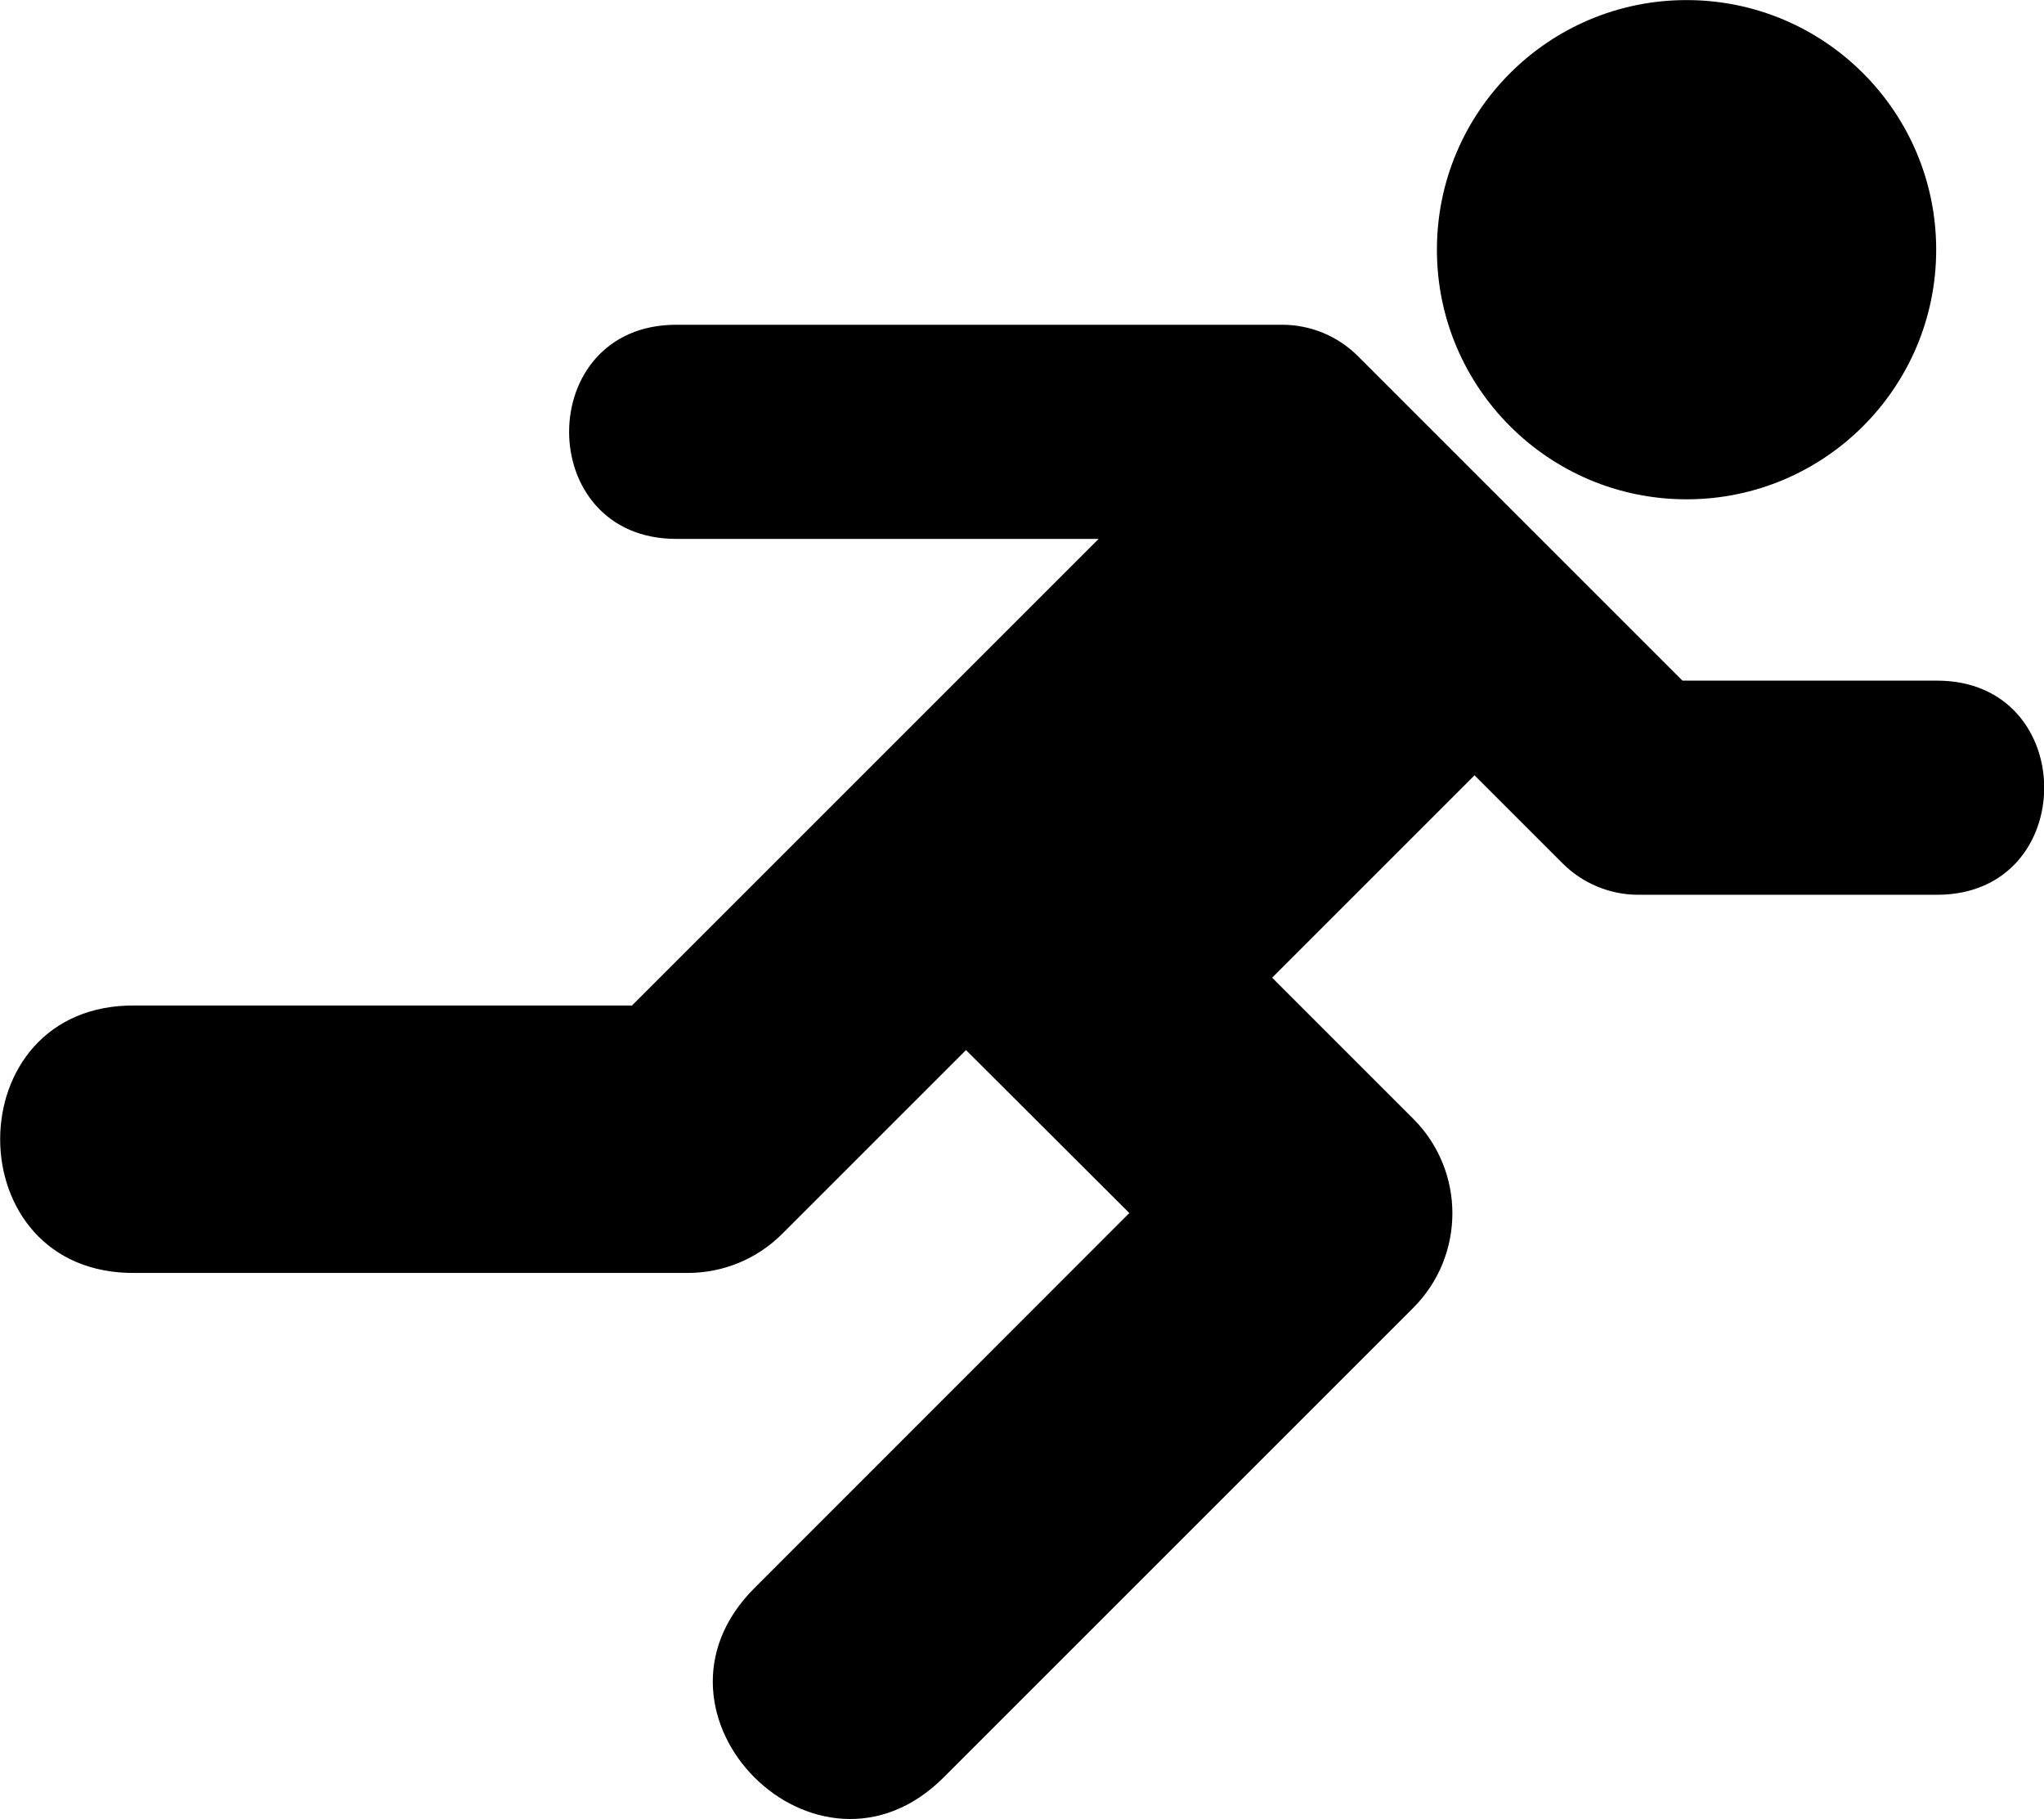
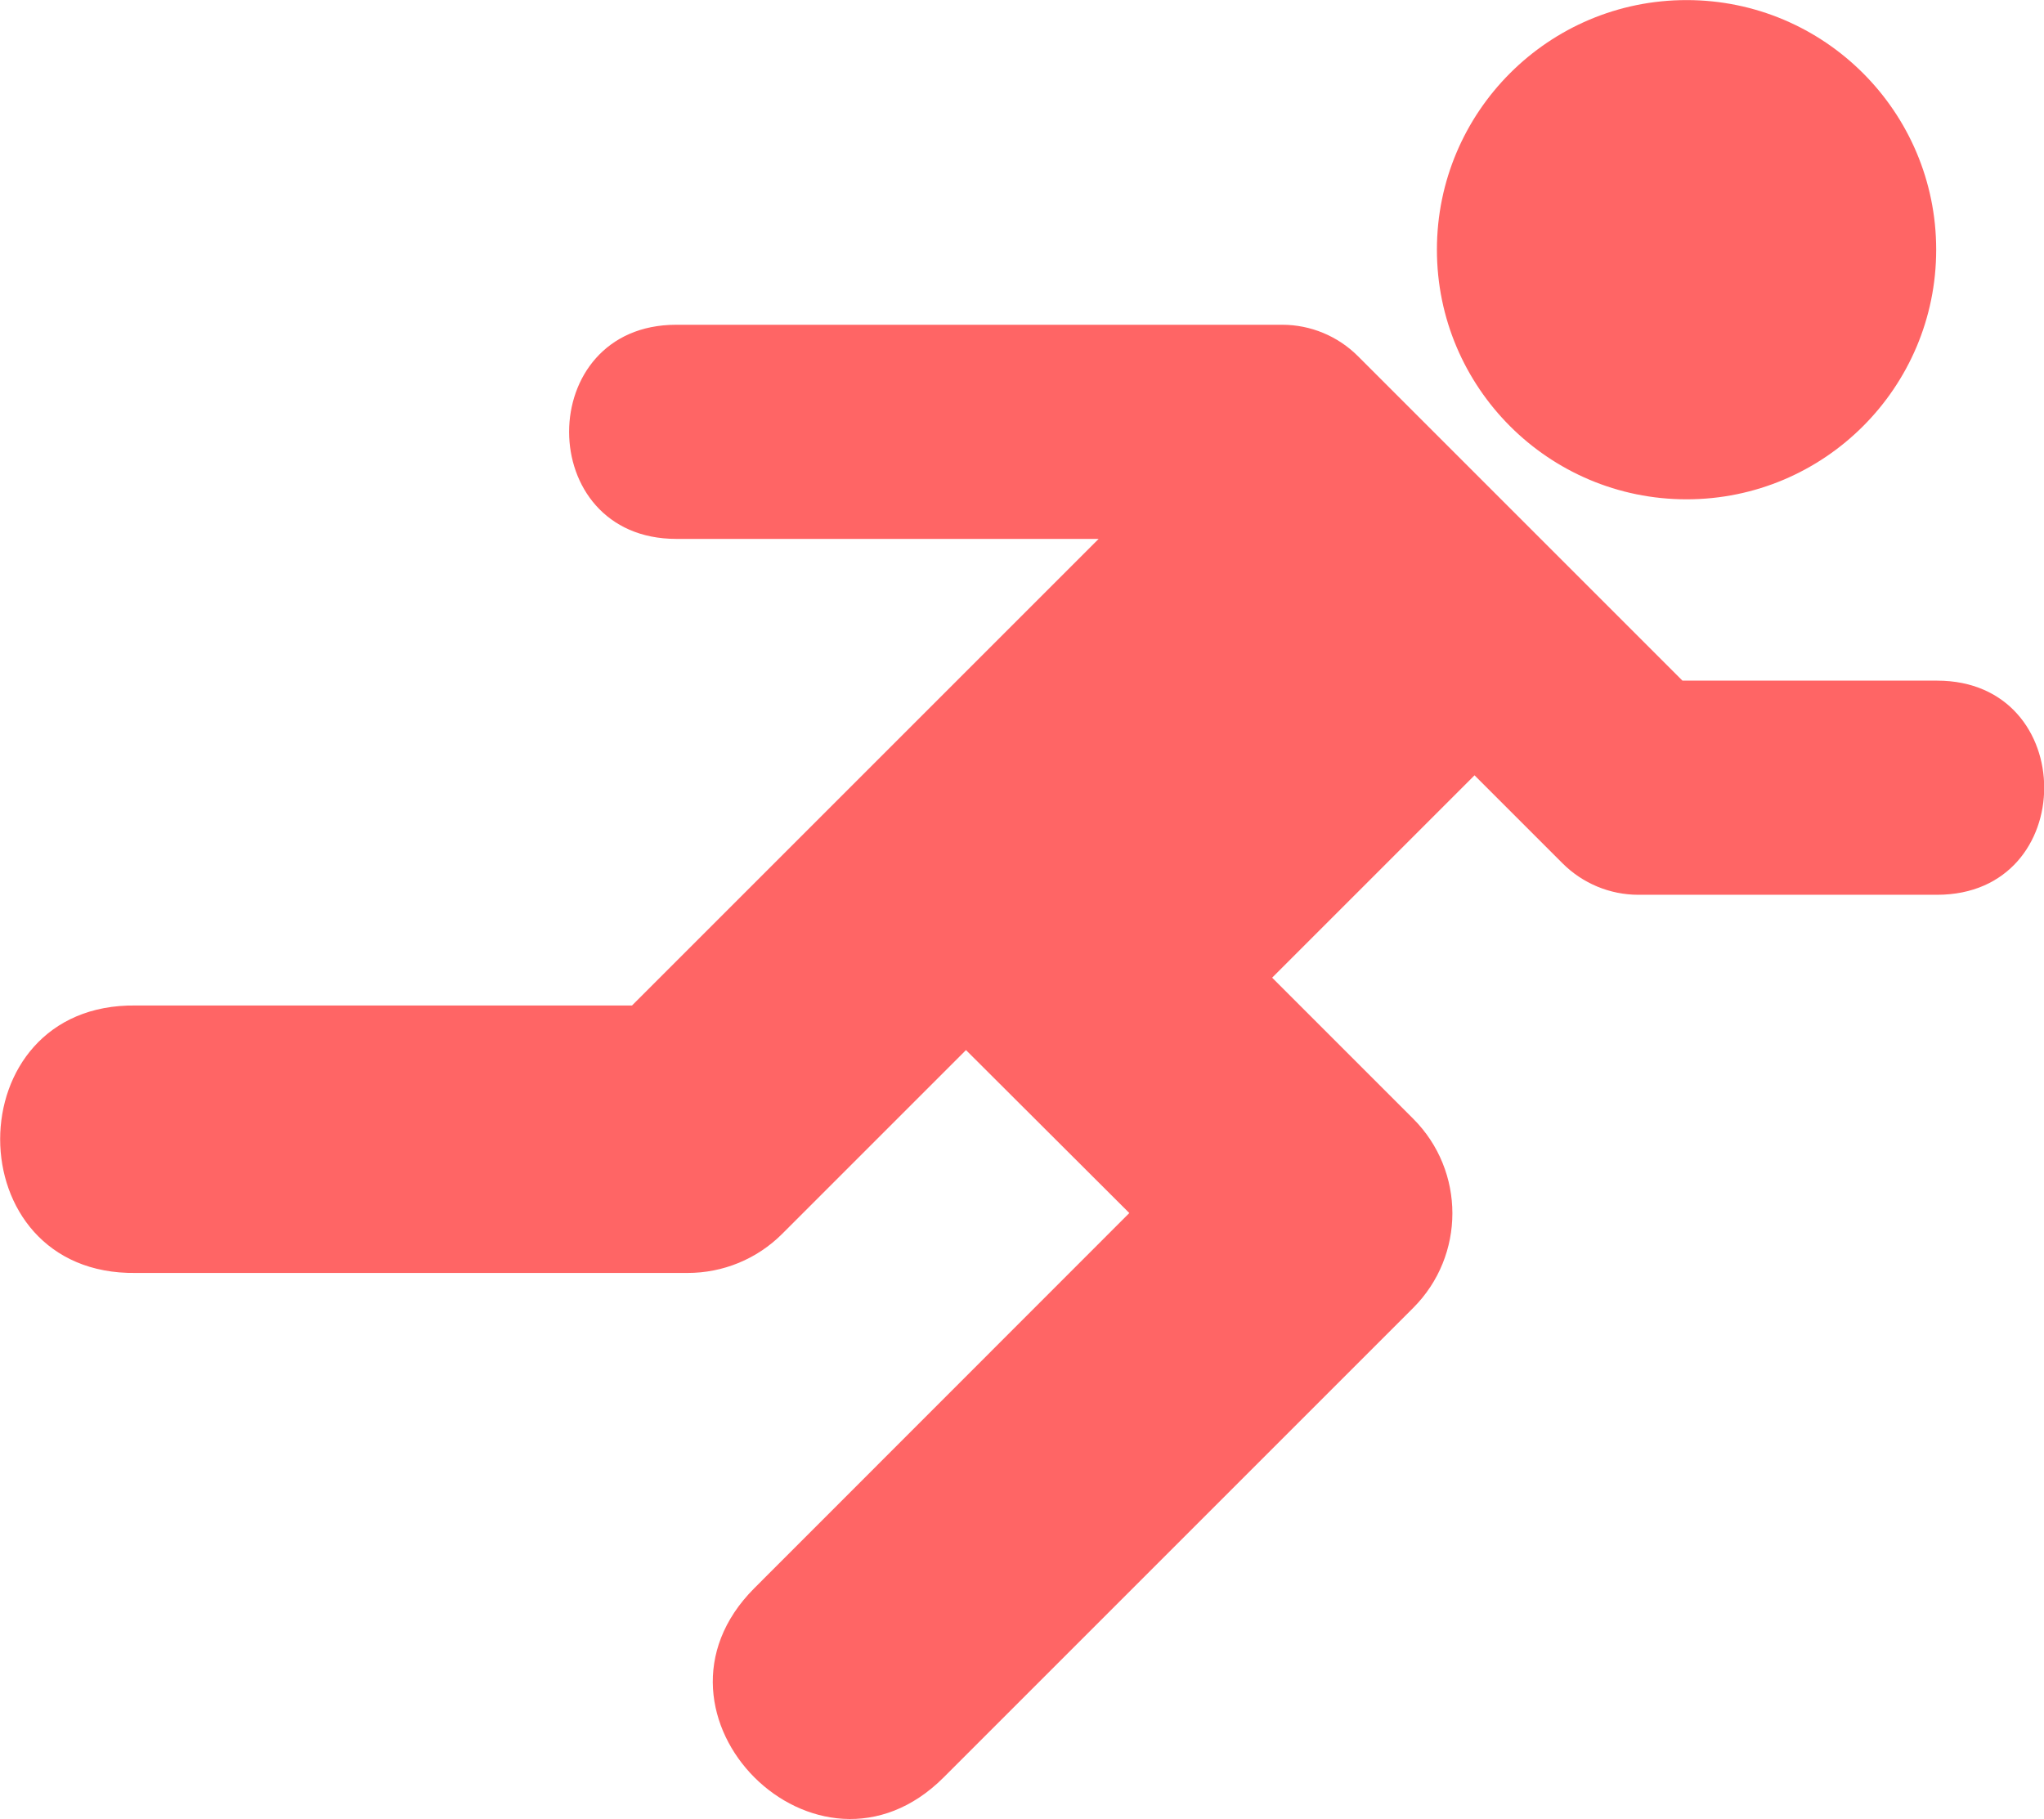
<svg xmlns="http://www.w3.org/2000/svg" width="3.235mm" height="2.879mm" viewBox="0 0 11.463 10.201" id="svg19726" version="1.1">
  <defs id="defs19728" />
  <g id="layer1" transform="translate(985.7314,-432.9758)">
-     <path d="m -974.873,434.376 c 0,0.773 -0.627,1.4 -1.4,1.4 -0.773,0 -1.4,-0.627 -1.4,-1.4 0,-0.773 0.627,-1.4 1.4,-1.4 0.773,0 1.4,0.627 1.4,1.4 z m -7.066,0.421 c -0.801,0 -0.801,1.201 0,1.201 l 2.369,0 -2.617,2.617 -2.783,0 c -1.014,-0.014 -1.014,1.514 0,1.5 l 3.094,0 c 0.199,4.7e-4 0.39,-0.078 0.531,-0.219 l 1.031,-1.031 0.916,0.914 -2.103,2.104 c -0.707,0.708 0.355,1.769 1.062,1.061 l 2.633,-2.633 c 0.293,-0.293 0.293,-0.768 0,-1.061 l -0.791,-0.791 1.135,-1.135 0.494,0.494 c 0.112,0.112 0.265,0.176 0.424,0.176 l 1.676,0 c 0.801,0 0.801,-1.201 0,-1.201 l -1.428,0 -0.822,-0.822 -0.998,-0.998 c -0.112,-0.112 -0.265,-0.176 -0.424,-0.176 z" style="color:#000000;clip-rule:nonzero;display:inline;overflow:visible;visibility:visible;opacity:1;isolation:auto;mix-blend-mode:normal;color-interpolation:sRGB;color-interpolation-filters:linearRGB;solid-color:#000000;solid-opacity:1;fill:#000000;fill-opacity:1;fill-rule:nonzero;stroke:none;stroke-width:1.5;stroke-linecap:round;stroke-linejoin:round;stroke-miterlimit:4;stroke-dasharray:none;stroke-dashoffset:0;stroke-opacity:1;color-rendering:auto;image-rendering:auto;shape-rendering:auto;text-rendering:auto;enable-background:accumulate" id="circle11059-4-2" />
+     <path d="m -974.873,434.376 c 0,0.773 -0.627,1.4 -1.4,1.4 -0.773,0 -1.4,-0.627 -1.4,-1.4 0,-0.773 0.627,-1.4 1.4,-1.4 0.773,0 1.4,0.627 1.4,1.4 z m -7.066,0.421 c -0.801,0 -0.801,1.201 0,1.201 l 2.369,0 -2.617,2.617 -2.783,0 c -1.014,-0.014 -1.014,1.514 0,1.5 l 3.094,0 c 0.199,4.7e-4 0.39,-0.078 0.531,-0.219 l 1.031,-1.031 0.916,0.914 -2.103,2.104 c -0.707,0.708 0.355,1.769 1.062,1.061 l 2.633,-2.633 c 0.293,-0.293 0.293,-0.768 0,-1.061 l -0.791,-0.791 1.135,-1.135 0.494,0.494 c 0.112,0.112 0.265,0.176 0.424,0.176 l 1.676,0 c 0.801,0 0.801,-1.201 0,-1.201 l -1.428,0 -0.822,-0.822 -0.998,-0.998 c -0.112,-0.112 -0.265,-0.176 -0.424,-0.176 z" style="color:#ff6565;clip-rule:nonzero;display:inline;overflow:visible;visibility:visible;opacity:1;isolation:auto;mix-blend-mode:normal;color-interpolation:sRGB;color-interpolation-filters:linearRGB;solid-color:#ff6565;solid-opacity:1;fill:#ff6565;fill-opacity:1;fill-rule:nonzero;stroke:none;stroke-width:1.5;stroke-linecap:round;stroke-linejoin:round;stroke-miterlimit:4;stroke-dasharray:none;stroke-dashoffset:0;stroke-opacity:1;color-rendering:auto;image-rendering:auto;shape-rendering:auto;text-rendering:auto;enable-background:accumulate" id="circle11059-4-2" />
  </g>
</svg>
